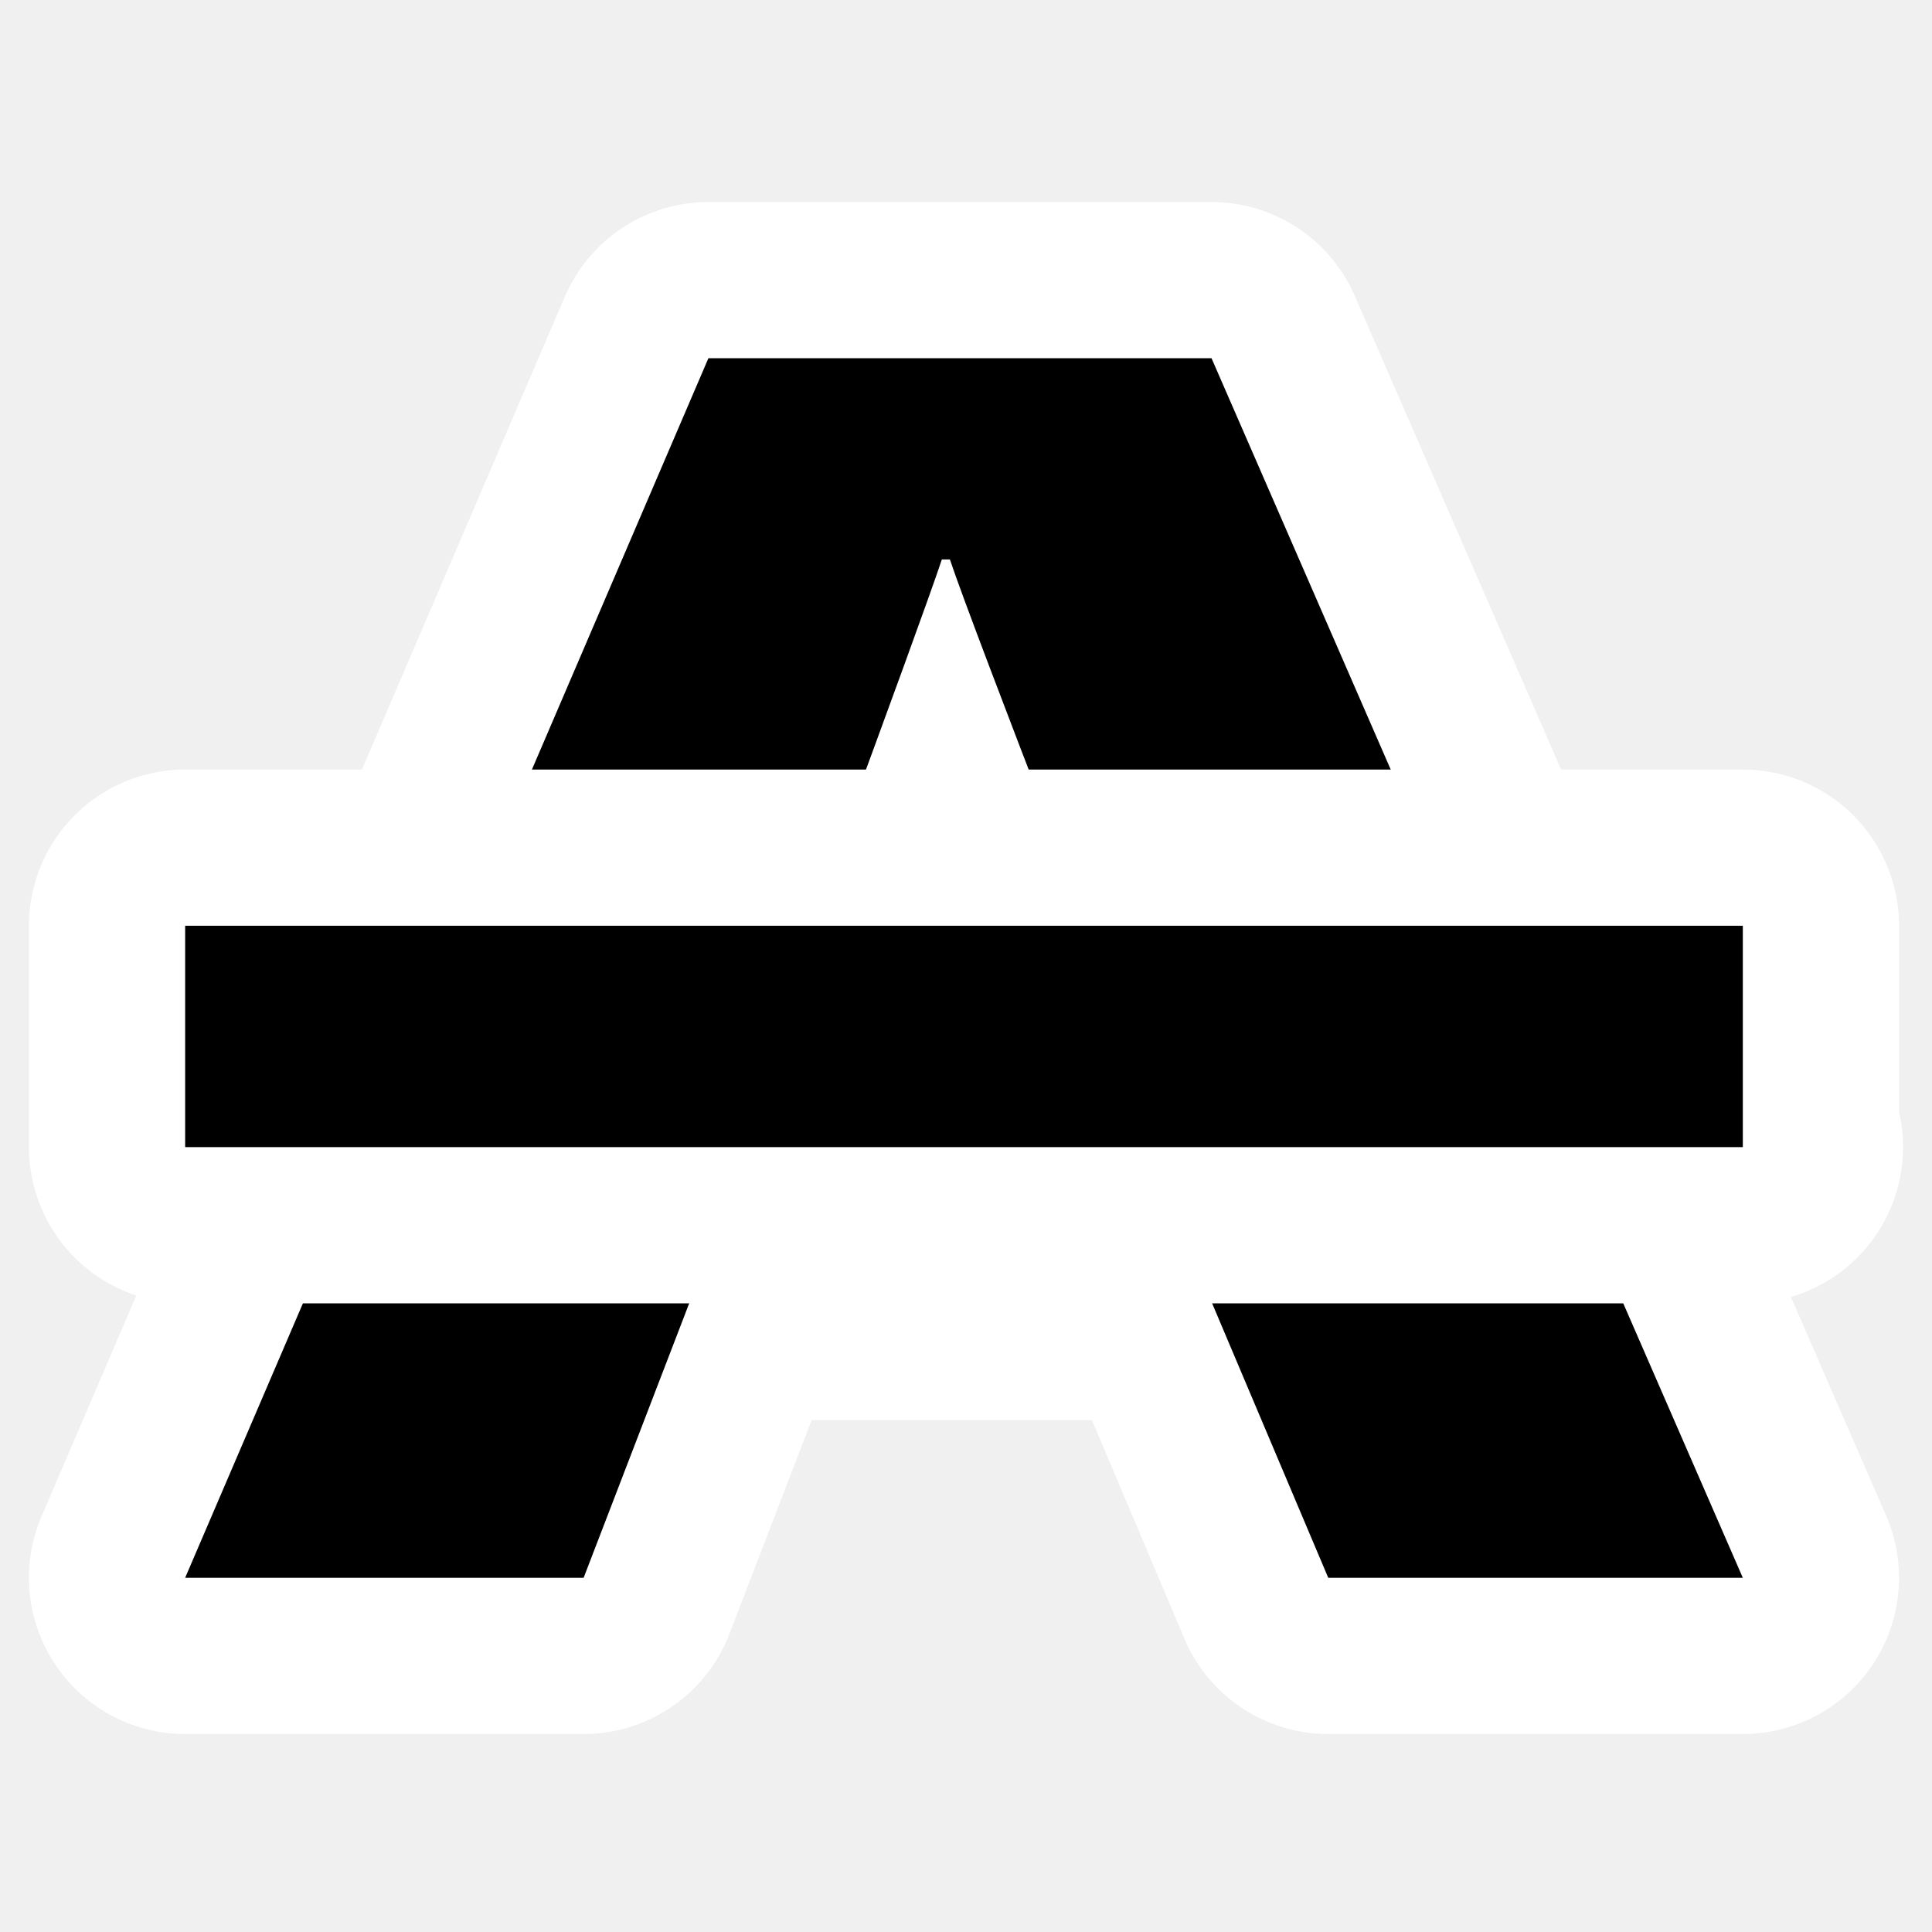
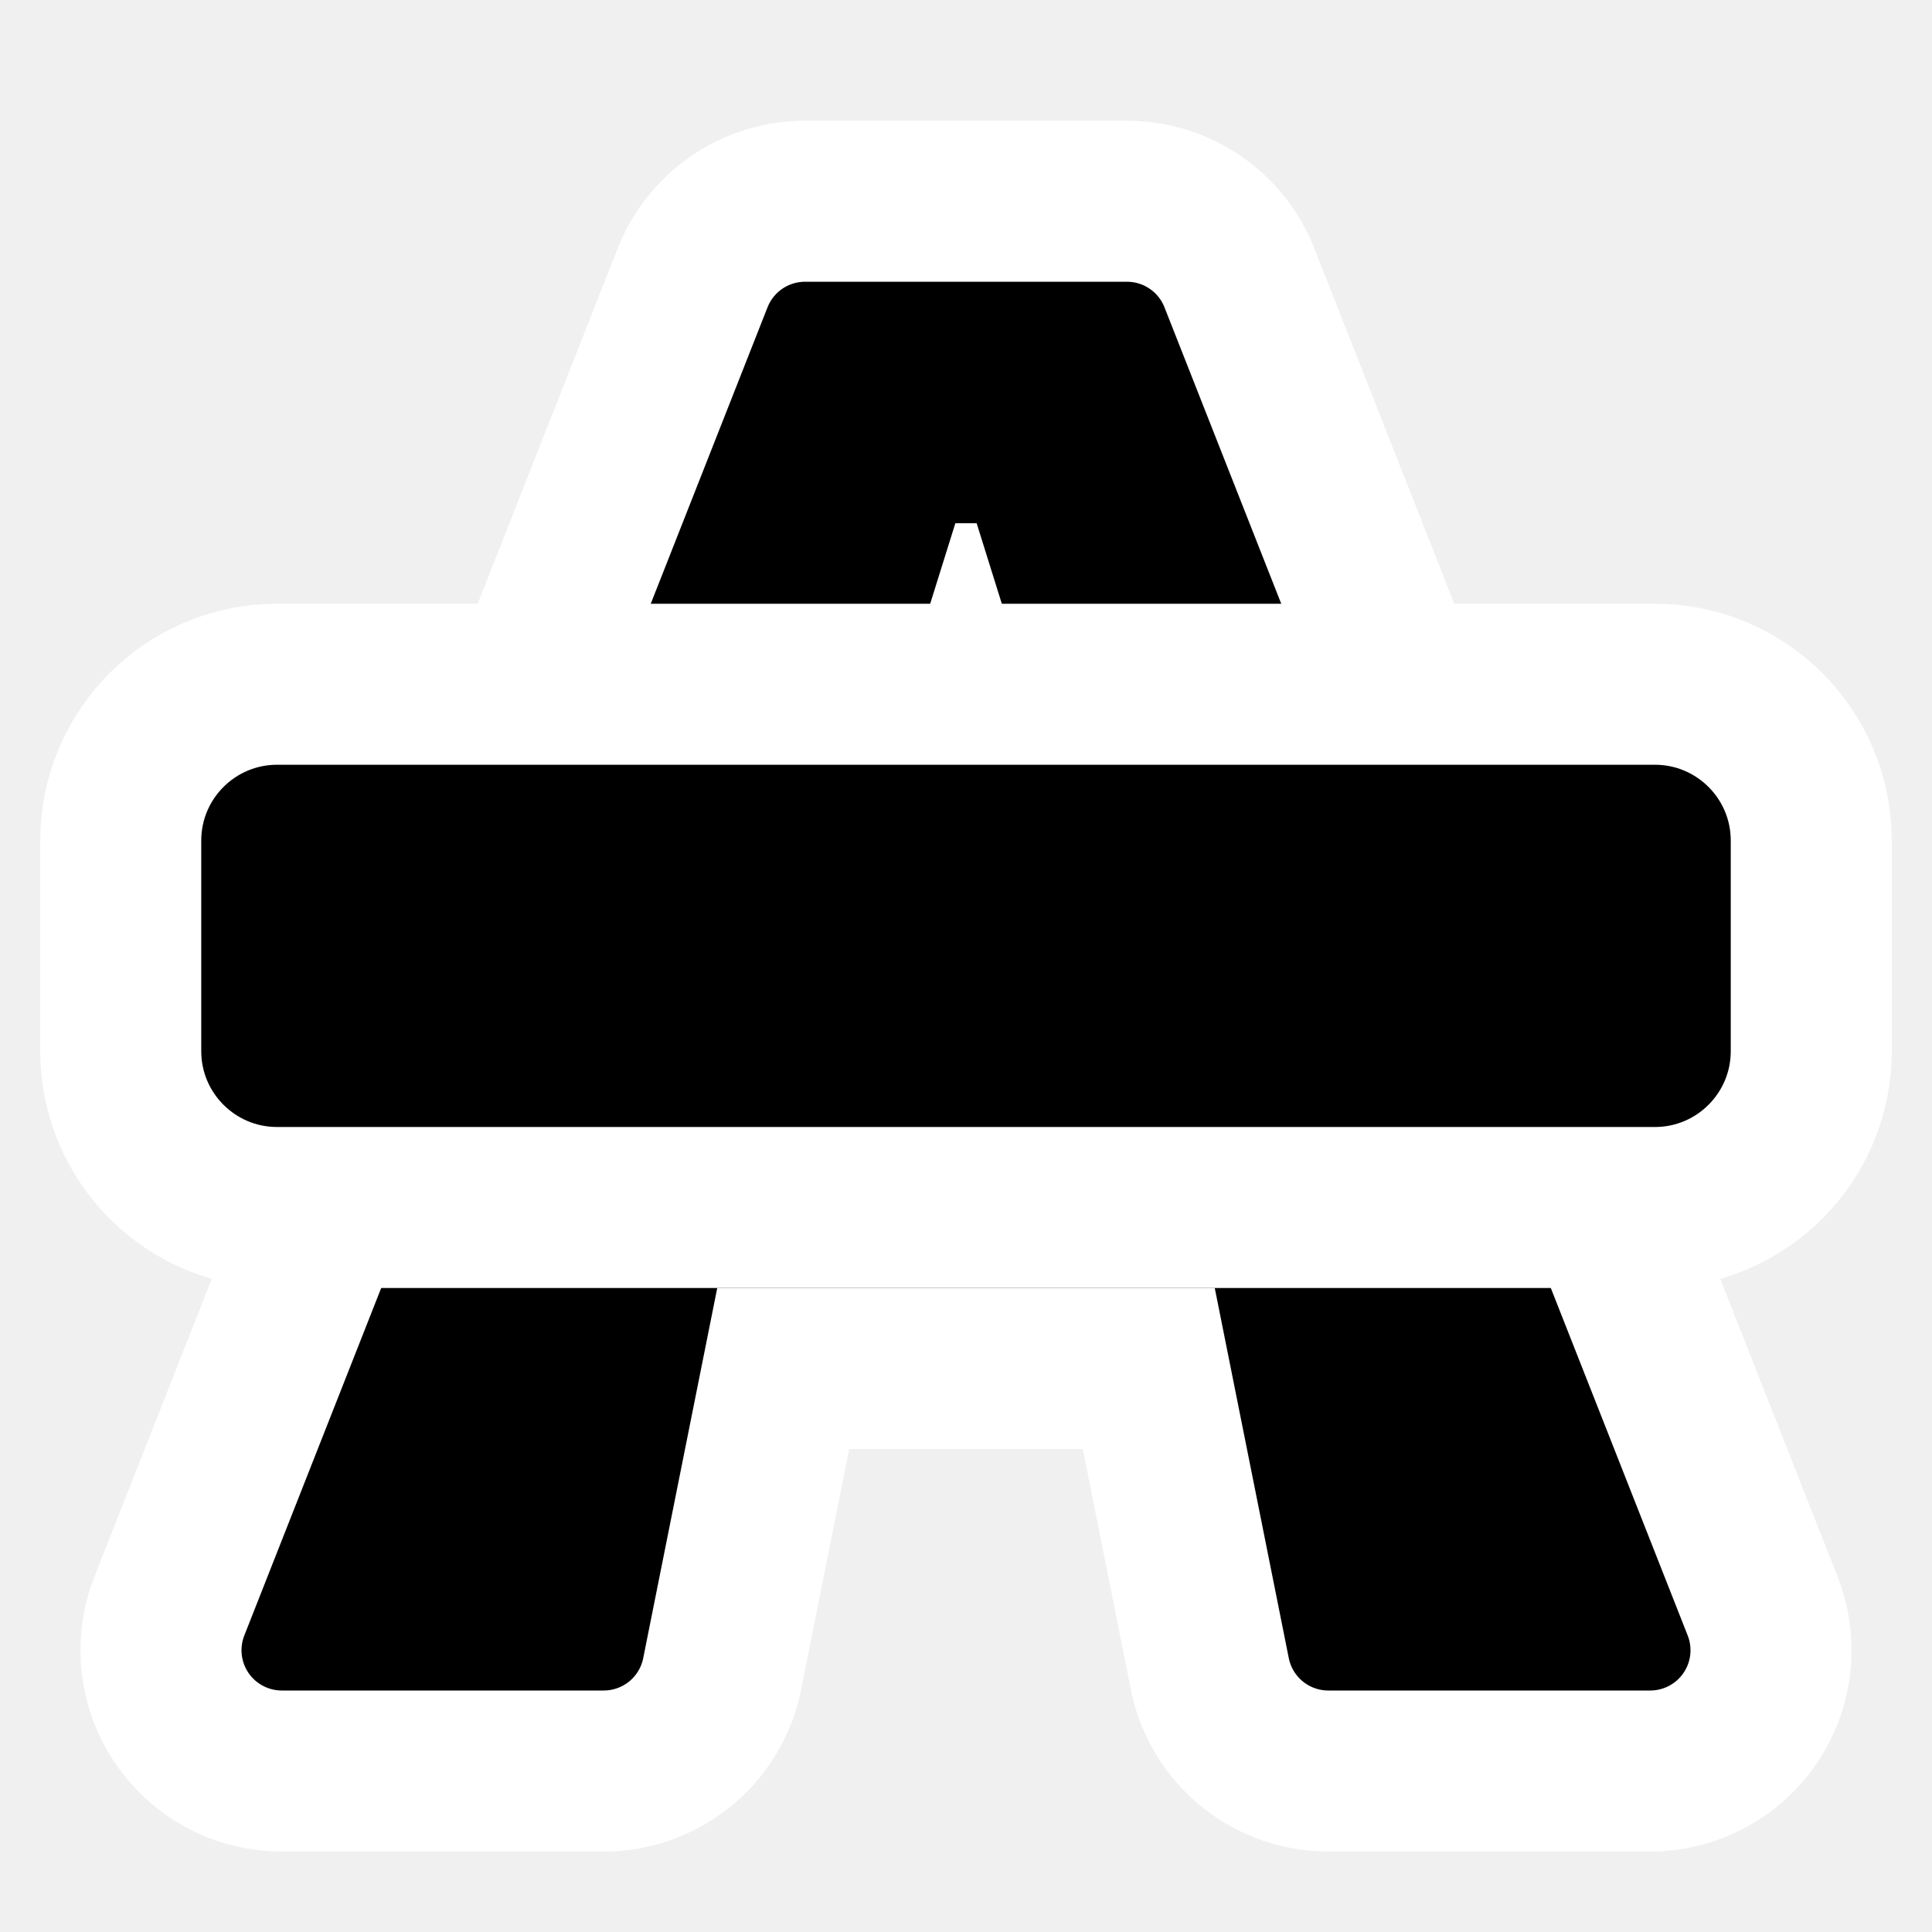
- <svg width="48pt" height="48pt" viewBox="0 0 48 48" xml:space="preserve">
-   <g id="Layer_x0020_4" style="fill-rule:nonzero;clip-rule:nonzero;stroke:#FFFFFF;stroke-width:7.762;stroke-linejoin:round;stroke-miterlimit:4;">
-     <g>
-       <g>
-         <path d="M17.5,31.4l-3,7.8H4.6l13-30.3h12.5l13.2,30.3H33l-3.3-7.8H17.5z M28.3,26.2c0,0-4.1-10.5-4.7-12.3h-0.2c-0.6,1.8-4.5,12.3-4.5,12.3h9.4z" />
-         <path style="stroke:none;" d="M17.5,31.4l-3,7.8H4.6l13-30.3h12.5l13.2,30.3H33l-3.3-7.8H17.5z M28.3,26.2c0,0-4.1-10.5-4.7-12.3h-0.2c-0.6,1.8-4.5,12.3-4.5,12.3h9.4z" />
+ <svg xmlns="http://www.w3.org/2000/svg" width="48" height="48" viewBox="0 0 48 48" xml:space="preserve" id="svg2" version="1.0">
+   <defs id="defs25" />
+   <rect style="opacity:1;fill:none;fill-opacity:1;stroke:none;stroke-width:10;stroke-linecap:round;stroke-linejoin:round;stroke-miterlimit:4;stroke-dasharray:none;stroke-opacity:1" id="rect6077" width="48" height="48" x="0" y="0" />
+   <g id="Layer_x0020_4" style="fill-rule:nonzero;stroke:#000000;stroke-miterlimit:4;stroke-width:2;stroke-dasharray:none;stroke-linejoin:round;stroke-linecap:round">
+     <g id="g5" style="stroke-width:2;stroke-miterlimit:4;stroke-dasharray:none;stroke-linejoin:round;stroke-linecap:round">
+       <g id="g7" style="stroke-width:2;stroke-miterlimit:4;stroke-dasharray:none;stroke-linejoin:round;stroke-linecap:round">
+         <g id="g9" style="stroke-width:2;stroke-miterlimit:4;stroke-dasharray:none;stroke-linejoin:round;stroke-linecap:round">
+           <path style="stroke:none;stroke-width:2;stroke-miterlimit:4;stroke-dasharray:none;stroke-linejoin:round;stroke-linecap:round" d="M 18,30.9 L 15.2,38.1 L 6,38.1 L 18.1,9.9 L 29.7,9.9 L 42,38.1 L 32.4,38.1 L 29.4,30.9 L 18,30.9 L 18,30.9 z M 28,26.1 C 28,26.1 24.2,16.3 23.6,14.7 L 23.4,14.7 C 22.9,16.4 19.2,26.1 19.2,26.1 L 28,26.1 z " id="path11" />
+         </g>
+         <g id="g13" style="stroke-width:2;stroke-miterlimit:4;stroke-dasharray:none;stroke-linejoin:round;stroke-linecap:round">
+ 					
+ 				</g>
      </g>
-       <g>
-         <path d="M43.4,28.5H4.6V23h38.7v5.5z" />
-         <path style="stroke:none;" d="M43.4,28.5H4.6V23h38.7v5.5z" />
+       <g id="g17" style="stroke-width:2;stroke-miterlimit:4;stroke-dasharray:none;stroke-linejoin:round;stroke-linecap:round">
+         <path id="path11026" d="M 17,31 L 15,41 L 7,41 L 20,8 L 28,8 L 41,41 L 33,41 L 31,31 L 17,31 z M 30,28 L 25,12 L 23,12 L 18,28 L 30,28 z " style="stroke-width:10;stroke-linejoin:round;stroke-miterlimit:4;stroke-dasharray:none;stroke-linecap:round;fill:none;stroke:#ffffff;stroke-opacity:1" />
+         <path style="stroke-width:2;stroke-linejoin:round;stroke-miterlimit:4;stroke-dasharray:none;stroke-linecap:round" d="M 17,31 L 15,41 L 7,41 L 20,8 L 28,8 L 41,41 L 33,41 L 31,31 L 17,31 z M 30,28 L 25,12 L 23,12 L 18,28 L 30,28 z " id="path19" />
      </g>
    </g>
  </g>
-   <g id="crop_x0020_marks" style="fill-rule:nonzero;clip-rule:nonzero;stroke:#000000;stroke-miterlimit:4;">
-     <path style="fill:none;stroke:none;" d="M48,48H0V0h48v48z" />
-   </g>
+   <rect style="opacity:1;fill:#000000;fill-opacity:1;stroke:#ffffff;stroke-width:4;stroke-linecap:round;stroke-linejoin:round;stroke-miterlimit:4;stroke-dasharray:none;stroke-opacity:1" id="rect2170" width="42" height="13" x="3" y="17" ry="3.885" />
</svg>
